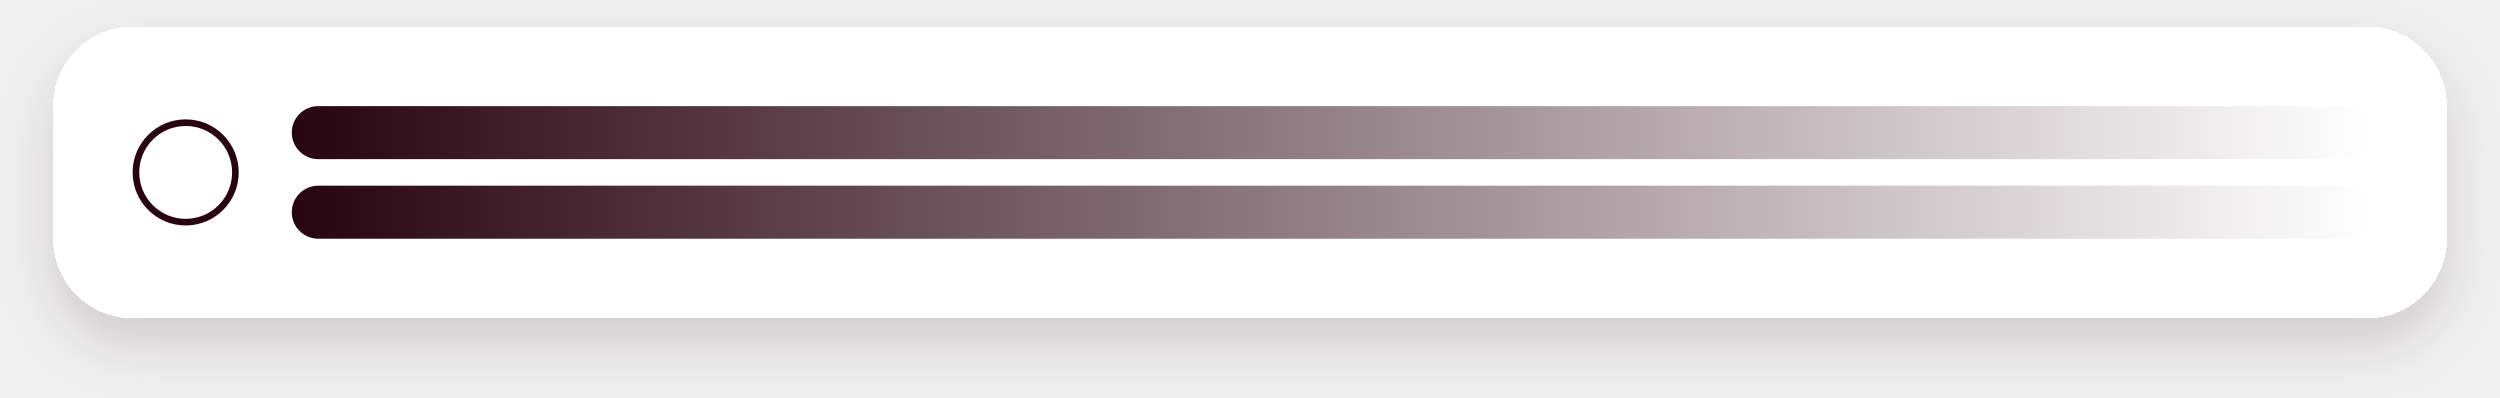
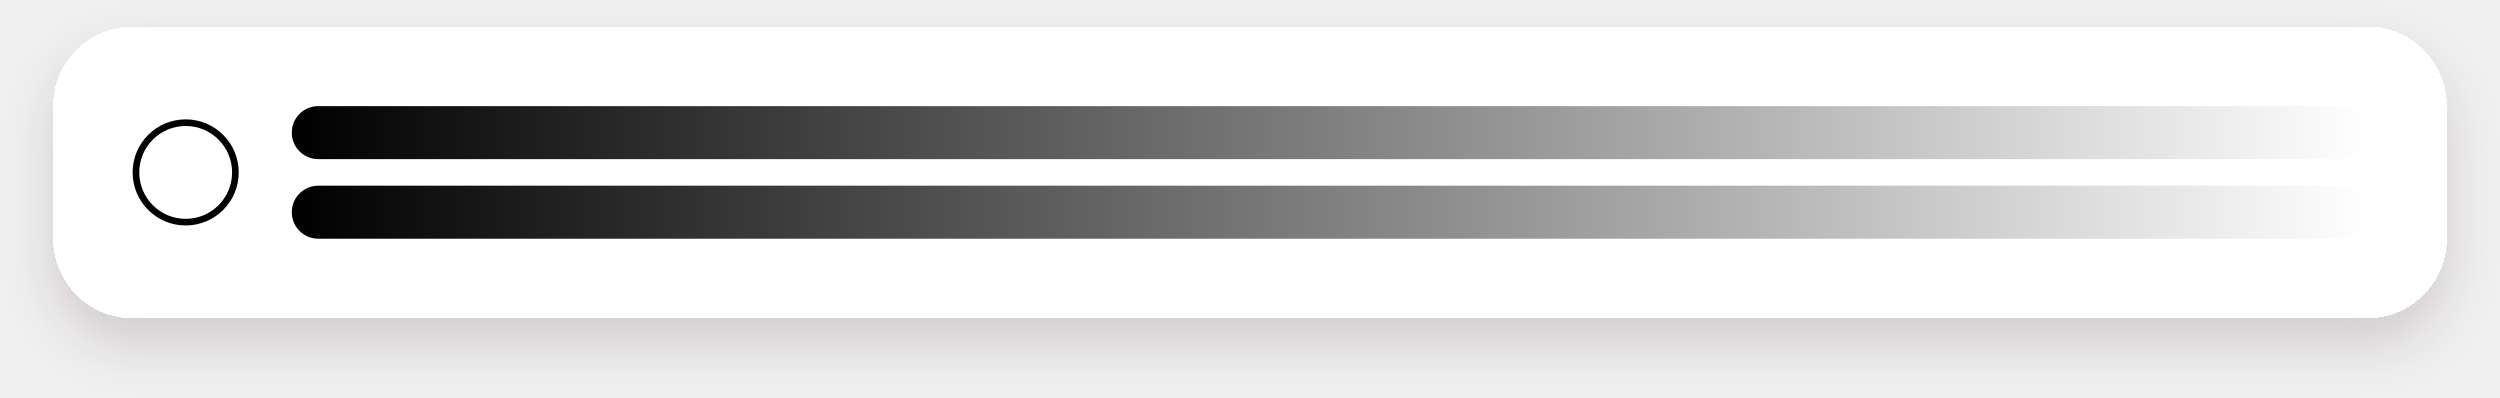
<svg xmlns="http://www.w3.org/2000/svg" width="377" height="60" viewBox="0 0 377 60" fill="none">
  <g filter="url(#filter0_d_8_168)">
    <path d="M8 16C8 9.373 13.373 4 20 4H357C363.627 4 369 9.373 369 16V36C369 42.627 363.627 48 357 48H20C13.373 48 8 42.627 8 36V16Z" fill="white" shape-rendering="crispEdges" />
-     <circle cx="28" cy="26" r="7.5" stroke="#280310" />
+     <circle cx="28" cy="26" r="7.5" stroke="#000000" />
    <rect x="44" y="16" width="313" height="8" rx="4" fill="url(#paint0_linear_8_168)" />
    <rect x="44" y="28" width="313" height="8" rx="4" fill="url(#paint1_linear_8_168)" />
  </g>
  <defs>
    <filter id="filter0_d_8_168" x="0" y="0" width="377" height="60" filterUnits="userSpaceOnUse" color-interpolation-filters="sRGB">
      <feFlood flood-opacity="0" result="BackgroundImageFix" />
      <feColorMatrix in="SourceAlpha" type="matrix" values="0 0 0 0 0 0 0 0 0 0 0 0 0 0 0 0 0 0 127 0" result="hardAlpha" />
      <feOffset dy="4" />
      <feGaussianBlur stdDeviation="4" />
      <feComposite in2="hardAlpha" operator="out" />
      <feColorMatrix type="matrix" values="0 0 0 0 0.157 0 0 0 0 0.012 0 0 0 0 0.063 0 0 0 0.15 0" />
      <feBlend mode="normal" in2="BackgroundImageFix" result="effect1_dropShadow_8_168" />
      <feBlend mode="normal" in="SourceGraphic" in2="effect1_dropShadow_8_168" result="shape" />
    </filter>
    <linearGradient id="paint0_linear_8_168" x1="44" y1="20" x2="357" y2="20" gradientUnits="userSpaceOnUse">
-       <stop stop-color="#280310" />
+       <stop stop-color="#000000" />
      <stop offset="1" stop-color="white" />
    </linearGradient>
    <linearGradient id="paint1_linear_8_168" x1="44" y1="32" x2="357" y2="32" gradientUnits="userSpaceOnUse">
-       <stop stop-color="#280310" />
+       <stop stop-color="#000000" />
      <stop offset="1" stop-color="white" />
    </linearGradient>
  </defs>
</svg>
